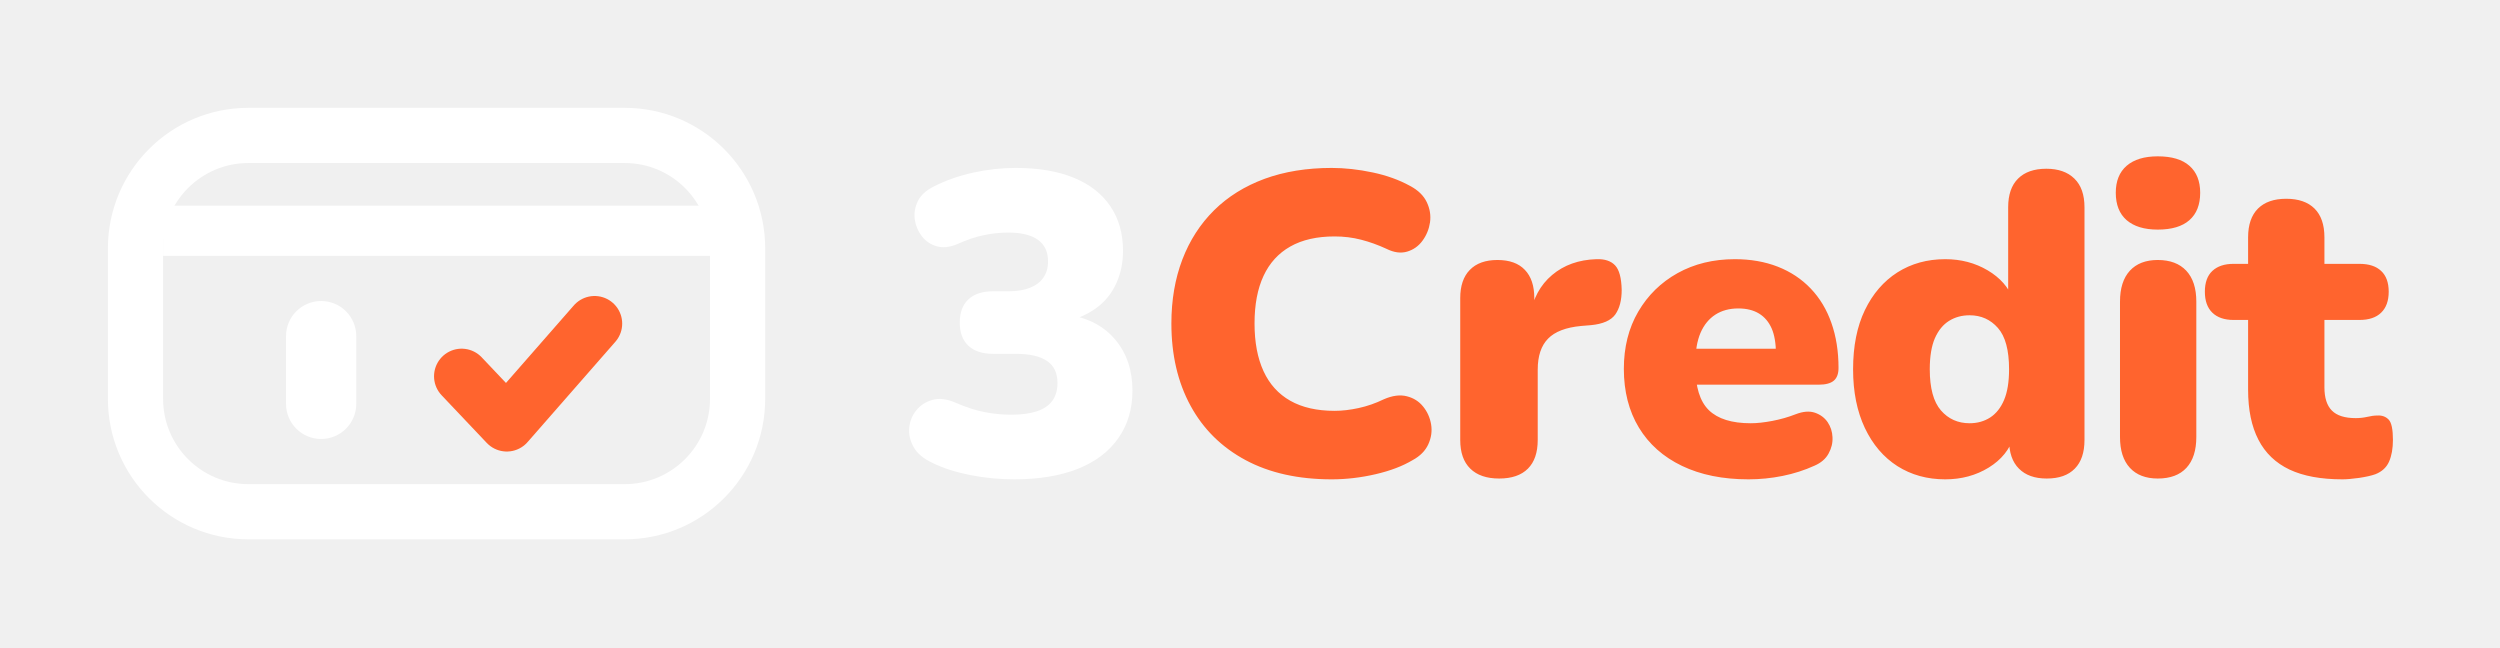
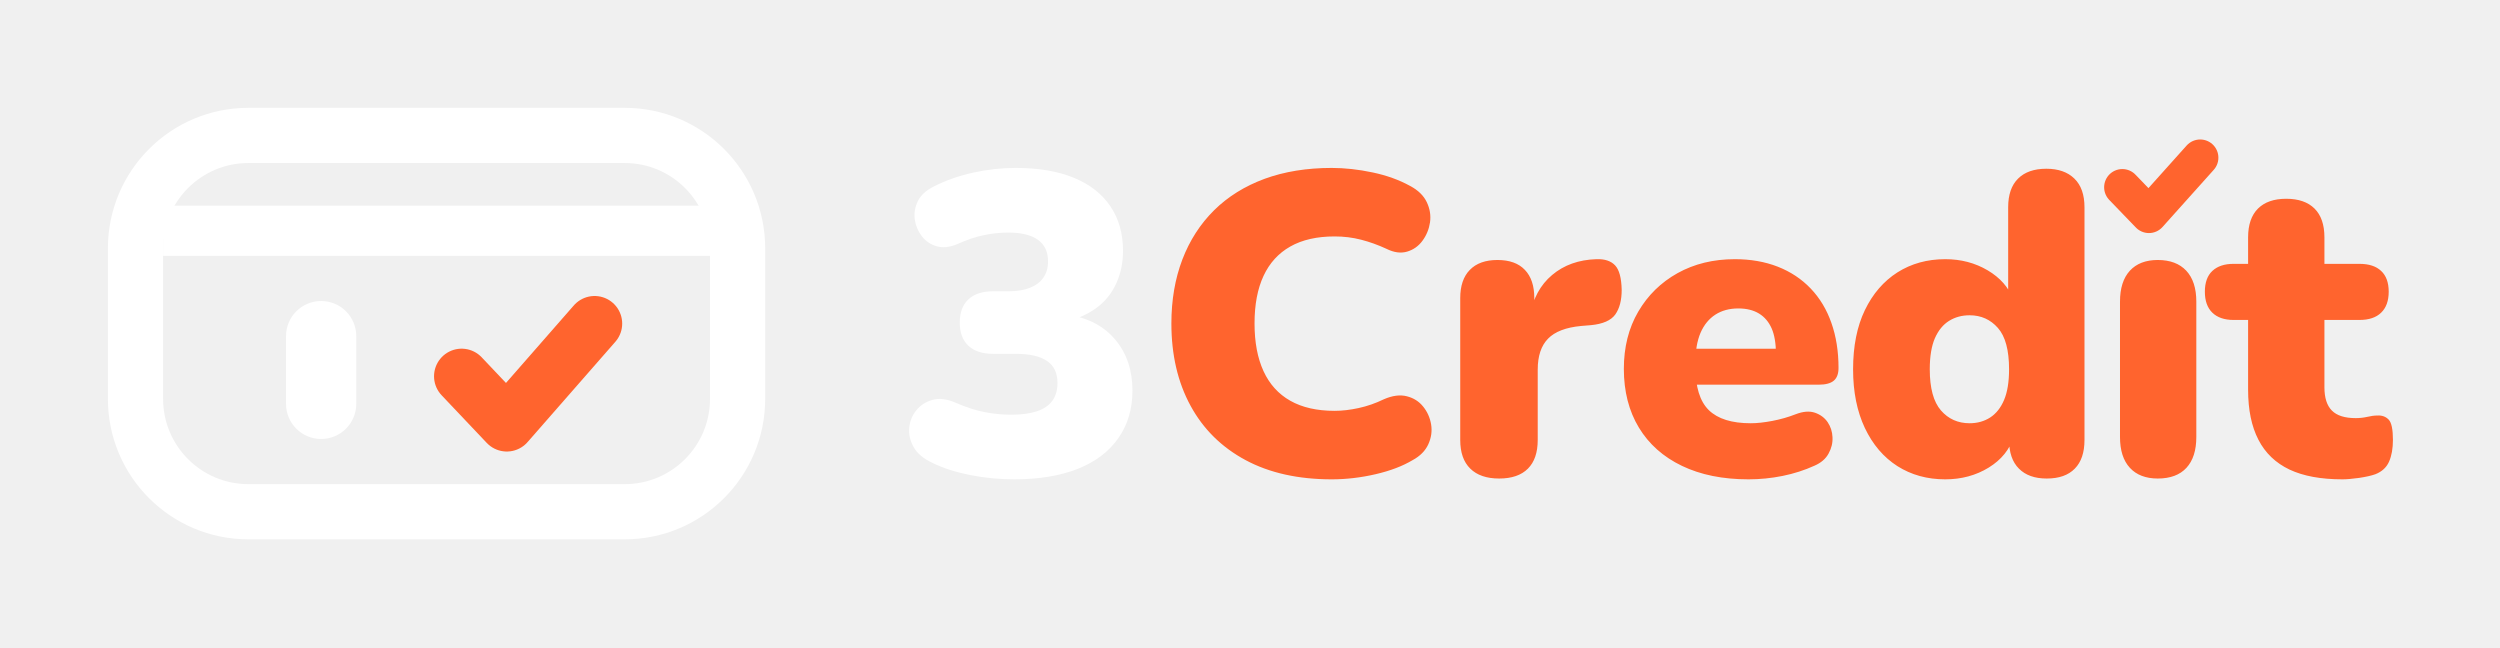
<svg xmlns="http://www.w3.org/2000/svg" viewBox="0 0 278.09 72" role="img">
  <g transform="translate(3.91 -7.26) scale(1.3953)">
    <rect x="8" y="16" width="48" height="30" rx="9" fill="none" stroke="#FFFFFF" stroke-width="4.4" />
    <path d="M10.2 23.6H53.8" stroke="#FFFFFF" stroke-width="4" />
    <rect x="20" y="29.2" width="5.6" height="11" rx="2.8" fill="#FFFFFF" />
    <path d="M34 35.2l3.6 3.8l7-8" fill="none" stroke="#FF642E" stroke-width="4.4" stroke-linecap="round" stroke-linejoin="round" />
  </g>
  <path fill="#FFFFFF" d="M112.81 53.32Q110.38 53.32 107.95 52.85Q105.52 52.37 103.76 51.51Q102.23 50.8 101.64 49.75Q101.04 48.7 101.14 47.61Q101.23 46.51 101.92 45.65Q102.61 44.79 103.73 44.48Q104.85 44.17 106.28 44.79Q108.05 45.56 109.52 45.84Q111 46.13 112.48 46.13Q114.2 46.13 115.34 45.75Q116.48 45.37 117.06 44.58Q117.63 43.79 117.63 42.6Q117.63 40.93 116.46 40.15Q115.29 39.36 113.05 39.36H110.48Q108.67 39.36 107.71 38.45Q106.76 37.55 106.76 35.88Q106.76 34.21 107.71 33.31Q108.67 32.4 110.48 32.4H112.19Q113.58 32.4 114.55 32.02Q115.53 31.64 116.05 30.9Q116.58 30.16 116.58 29.07Q116.58 27.49 115.46 26.68Q114.34 25.87 112.15 25.87Q110.81 25.87 109.43 26.16Q108.05 26.44 106.47 27.16Q105.24 27.68 104.21 27.4Q103.19 27.11 102.54 26.28Q101.9 25.44 101.76 24.42Q101.61 23.39 102.09 22.39Q102.57 21.39 103.9 20.73Q105.9 19.72 108.26 19.2Q110.62 18.68 113 18.68Q116.77 18.68 119.44 19.77Q122.11 20.87 123.51 22.94Q124.92 25.01 124.92 27.92Q124.92 29.83 124.2 31.45Q123.49 33.07 122.11 34.14Q120.72 35.21 118.87 35.69V35.02Q122.2 35.55 124.08 37.81Q125.97 40.07 125.97 43.46Q125.97 46.51 124.39 48.75Q122.82 50.99 119.87 52.16Q116.91 53.32 112.81 53.32Z" />
-   <path fill="#FF642E" d="M148.13 53.32Q142.55 53.32 138.55 51.18Q134.55 49.03 132.43 45.13Q130.3 41.22 130.3 35.98Q130.3 32.07 131.52 28.87Q132.74 25.68 135.05 23.39Q137.36 21.11 140.67 19.89Q143.98 18.68 148.13 18.68Q150.32 18.68 152.68 19.18Q155.04 19.68 156.85 20.68Q158.19 21.39 158.71 22.49Q159.23 23.58 159.07 24.73Q158.9 25.87 158.23 26.78Q157.57 27.68 156.52 27.99Q155.47 28.3 154.23 27.68Q152.8 27.02 151.39 26.66Q149.99 26.3 148.46 26.3Q145.51 26.3 143.53 27.42Q141.55 28.54 140.55 30.69Q139.55 32.83 139.55 35.98Q139.55 39.12 140.55 41.29Q141.55 43.46 143.53 44.58Q145.51 45.7 148.46 45.7Q149.7 45.7 151.13 45.39Q152.56 45.08 153.94 44.41Q155.37 43.79 156.49 44.08Q157.61 44.36 158.3 45.22Q159 46.08 159.19 47.2Q159.38 48.32 158.88 49.42Q158.38 50.51 157.14 51.18Q155.47 52.18 153.01 52.75Q150.56 53.32 148.13 53.32ZM166.76 53.23Q164.67 53.23 163.55 52.13Q162.43 51.04 162.43 48.94V33.16Q162.43 31.11 163.5 30.02Q164.57 28.92 166.57 28.92Q168.58 28.92 169.62 30.02Q170.67 31.11 170.67 33.16V35.12H170.2Q170.67 32.26 172.65 30.59Q174.63 28.92 177.58 28.83Q178.96 28.78 179.66 29.52Q180.35 30.26 180.39 32.26Q180.39 33.97 179.68 34.98Q178.96 35.98 176.96 36.17L175.87 36.26Q173.34 36.5 172.2 37.67Q171.05 38.84 171.05 41.12V48.94Q171.05 51.04 169.96 52.13Q168.86 53.23 166.76 53.23ZM194.5 53.32Q190.21 53.32 187.09 51.82Q183.97 50.32 182.3 47.56Q180.63 44.79 180.63 41.03Q180.63 37.41 182.23 34.67Q183.83 31.93 186.61 30.38Q189.4 28.83 192.98 28.83Q195.6 28.83 197.74 29.66Q199.89 30.5 201.41 32.09Q202.94 33.69 203.72 35.93Q204.51 38.17 204.51 40.93Q204.51 41.89 203.99 42.34Q203.46 42.79 202.32 42.79H187.73V38.79H198.31L197.55 39.41Q197.55 37.64 197.08 36.55Q196.6 35.45 195.67 34.88Q194.74 34.31 193.36 34.31Q191.88 34.31 190.81 35Q189.74 35.69 189.16 37.02Q188.59 38.36 188.59 40.36V40.79Q188.59 44.17 190.09 45.63Q191.59 47.08 194.74 47.08Q195.79 47.08 197.15 46.82Q198.51 46.56 199.74 46.08Q200.98 45.6 201.89 45.91Q202.79 46.22 203.3 46.96Q203.8 47.7 203.84 48.63Q203.89 49.56 203.41 50.44Q202.94 51.32 201.84 51.8Q200.17 52.56 198.29 52.94Q196.41 53.32 194.5 53.32ZM216.38 53.32Q213.38 53.32 211.06 51.85Q208.75 50.37 207.44 47.61Q206.13 44.84 206.13 41.08Q206.13 37.22 207.44 34.5Q208.75 31.78 211.06 30.3Q213.38 28.83 216.38 28.83Q219 28.83 221.1 30.07Q223.19 31.31 223.91 33.26H223.38V23.06Q223.38 20.96 224.48 19.87Q225.58 18.77 227.63 18.77Q229.63 18.77 230.75 19.87Q231.87 20.96 231.87 23.06V48.94Q231.87 51.04 230.79 52.13Q229.72 53.23 227.67 53.23Q225.67 53.23 224.58 52.13Q223.48 51.04 223.48 48.94V46.22L224 48.56Q223.34 50.7 221.22 52.01Q219.09 53.32 216.38 53.32ZM219.09 47.08Q220.38 47.08 221.38 46.44Q222.38 45.79 222.93 44.48Q223.48 43.17 223.48 41.08Q223.48 37.88 222.24 36.48Q221 35.07 219.09 35.07Q217.81 35.07 216.81 35.69Q215.81 36.31 215.23 37.62Q214.66 38.93 214.66 41.08Q214.66 44.22 215.9 45.65Q217.14 47.08 219.09 47.08ZM240.02 53.23Q238.02 53.23 236.92 52.04Q235.82 50.85 235.82 48.61V33.55Q235.82 31.31 236.92 30.11Q238.02 28.92 240.02 28.92Q242.07 28.92 243.19 30.11Q244.31 31.31 244.31 33.55V48.61Q244.31 50.85 243.21 52.04Q242.11 53.23 240.02 53.23ZM240.02 25.54Q237.78 25.54 236.56 24.49Q235.35 23.44 235.35 21.44Q235.35 19.49 236.56 18.44Q237.78 17.39 240.02 17.39Q242.35 17.39 243.54 18.44Q244.74 19.49 244.74 21.44Q244.74 23.44 243.54 24.49Q242.35 25.54 240.02 25.54ZM260.56 53.32Q256.98 53.32 254.67 52.23Q252.36 51.13 251.22 48.92Q250.07 46.7 250.07 43.36V35.59H248.45Q246.93 35.59 246.09 34.78Q245.26 33.97 245.26 32.45Q245.26 30.92 246.09 30.14Q246.93 29.35 248.45 29.35H250.07V26.4Q250.07 24.3 251.17 23.2Q252.27 22.11 254.31 22.11Q256.36 22.11 257.46 23.2Q258.56 24.3 258.56 26.4V29.35H262.46Q264.04 29.35 264.87 30.14Q265.71 30.92 265.71 32.45Q265.71 33.97 264.87 34.78Q264.04 35.59 262.46 35.59H258.56V43.08Q258.56 44.84 259.39 45.67Q260.22 46.51 262.04 46.51Q262.7 46.51 263.32 46.37Q263.94 46.22 264.47 46.22Q265.23 46.18 265.71 46.68Q266.18 47.18 266.18 48.94Q266.18 50.37 265.75 51.35Q265.32 52.32 264.23 52.75Q263.56 52.99 262.42 53.16Q261.27 53.32 260.56 53.32Z" />
+   <path fill="#FF642E" d="M148.13 53.32Q142.55 53.32 138.55 51.18Q134.55 49.03 132.43 45.13Q130.3 41.22 130.3 35.98Q130.3 32.07 131.52 28.87Q132.74 25.68 135.05 23.39Q137.36 21.11 140.67 19.89Q143.98 18.68 148.13 18.68Q150.32 18.68 152.68 19.18Q155.04 19.68 156.85 20.68Q158.19 21.39 158.71 22.49Q159.23 23.58 159.07 24.73Q158.9 25.87 158.23 26.78Q157.57 27.68 156.52 27.99Q155.47 28.3 154.23 27.68Q152.8 27.02 151.39 26.66Q149.99 26.3 148.46 26.3Q145.51 26.3 143.53 27.42Q141.55 28.54 140.55 30.69Q139.55 32.83 139.55 35.98Q139.55 39.12 140.55 41.29Q141.55 43.46 143.53 44.58Q145.51 45.7 148.46 45.7Q149.7 45.7 151.13 45.39Q152.56 45.08 153.94 44.41Q155.37 43.79 156.49 44.08Q157.61 44.36 158.3 45.22Q159 46.08 159.19 47.2Q159.38 48.32 158.88 49.42Q158.38 50.51 157.14 51.18Q155.47 52.18 153.01 52.75Q150.56 53.32 148.13 53.32ZM166.76 53.23Q164.67 53.23 163.55 52.13Q162.43 51.04 162.43 48.94V33.16Q162.43 31.11 163.5 30.02Q164.57 28.92 166.57 28.92Q168.58 28.92 169.62 30.02Q170.67 31.11 170.67 33.16V35.12H170.2Q170.67 32.26 172.65 30.59Q174.63 28.92 177.58 28.83Q178.96 28.78 179.66 29.52Q180.35 30.26 180.39 32.26Q180.39 33.97 179.68 34.98Q178.96 35.98 176.96 36.17L175.87 36.26Q173.34 36.5 172.2 37.67Q171.05 38.84 171.05 41.12V48.94Q171.05 51.04 169.96 52.13Q168.86 53.23 166.76 53.23ZM194.5 53.32Q190.21 53.32 187.09 51.82Q183.97 50.32 182.3 47.56Q180.63 44.79 180.63 41.03Q180.63 37.41 182.23 34.67Q183.83 31.93 186.61 30.38Q189.4 28.83 192.98 28.83Q195.6 28.83 197.74 29.66Q199.89 30.5 201.41 32.09Q202.94 33.69 203.72 35.93Q204.51 38.17 204.51 40.93Q204.51 41.89 203.99 42.34Q203.46 42.79 202.32 42.79H187.73V38.79H198.31L197.55 39.41Q197.55 37.64 197.08 36.55Q196.6 35.45 195.67 34.88Q194.74 34.31 193.36 34.31Q191.88 34.31 190.81 35Q189.74 35.69 189.16 37.02Q188.59 38.36 188.59 40.36V40.79Q188.59 44.17 190.09 45.63Q191.59 47.08 194.74 47.08Q195.79 47.08 197.15 46.82Q198.51 46.56 199.74 46.08Q200.98 45.6 201.89 45.91Q202.79 46.22 203.3 46.96Q203.8 47.7 203.84 48.63Q203.89 49.56 203.41 50.44Q202.94 51.32 201.84 51.8Q200.17 52.56 198.29 52.94Q196.41 53.32 194.5 53.32ZM216.38 53.32Q213.38 53.32 211.06 51.85Q208.75 50.37 207.44 47.61Q206.13 44.84 206.13 41.08Q206.13 37.22 207.44 34.5Q208.75 31.78 211.06 30.3Q213.38 28.83 216.38 28.83Q219 28.83 221.1 30.07Q223.19 31.31 223.91 33.26H223.38V23.06Q223.38 20.96 224.48 19.87Q225.58 18.77 227.63 18.77Q229.63 18.77 230.75 19.87Q231.87 20.96 231.87 23.06V48.94Q231.87 51.04 230.79 52.13Q229.72 53.23 227.67 53.23Q225.67 53.23 224.58 52.13Q223.48 51.04 223.48 48.94V46.22L224 48.56Q223.34 50.7 221.22 52.01Q219.09 53.32 216.38 53.32ZM219.09 47.08Q220.38 47.08 221.38 46.44Q222.38 45.79 222.93 44.48Q223.48 43.17 223.48 41.08Q223.48 37.88 222.24 36.48Q221 35.07 219.09 35.07Q217.81 35.07 216.81 35.69Q215.81 36.31 215.23 37.62Q214.66 38.93 214.66 41.08Q214.66 44.22 215.9 45.65Q217.14 47.08 219.09 47.08ZM240.02 53.23Q238.02 53.23 236.92 52.04Q235.82 50.85 235.82 48.61V33.55Q235.82 31.31 236.92 30.11Q238.02 28.92 240.02 28.92Q242.07 28.92 243.19 30.11Q244.31 31.31 244.31 33.55V48.61Q244.31 50.85 243.21 52.04Q242.11 53.23 240.02 53.23ZM260.56 53.32Q256.98 53.32 254.67 52.23Q252.36 51.13 251.22 48.92Q250.07 46.7 250.07 43.36V35.59H248.45Q246.93 35.59 246.09 34.78Q245.26 33.97 245.26 32.45Q245.26 30.92 246.09 30.14Q246.93 29.35 248.45 29.35H250.07V26.4Q250.07 24.3 251.17 23.2Q252.27 22.11 254.31 22.11Q256.36 22.11 257.46 23.2Q258.56 24.3 258.56 26.4V29.35H262.46Q264.04 29.35 264.87 30.14Q265.71 30.92 265.71 32.45Q265.71 33.97 264.87 34.78Q264.04 35.59 262.46 35.59H258.56V43.08Q258.56 44.84 259.39 45.67Q260.22 46.51 262.04 46.51Q262.7 46.51 263.32 46.37Q263.94 46.22 264.47 46.22Q265.23 46.18 265.71 46.68Q266.18 47.18 266.18 48.94Q266.18 50.37 265.75 51.35Q265.32 52.32 264.23 52.75Q263.56 52.99 262.42 53.16Q261.27 53.32 260.56 53.32Z" />
+   <path d="M236.08 20.83l2.96 3.07l5.7-6.36" fill="none" stroke="#FF642E" stroke-width="4.05" stroke-linecap="round" stroke-linejoin="round" />
</svg>
